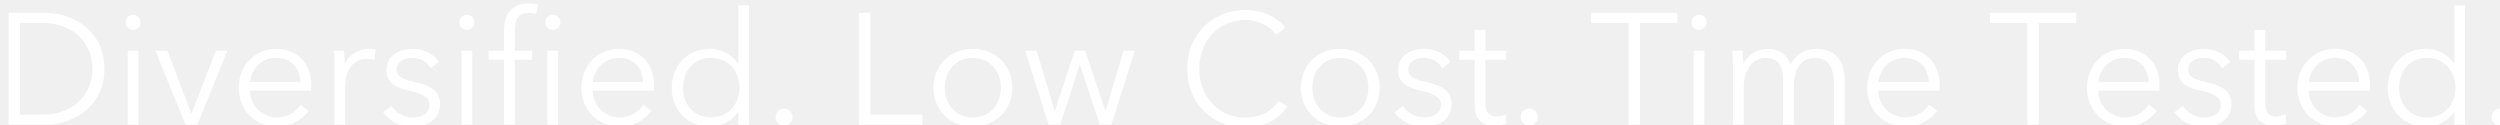
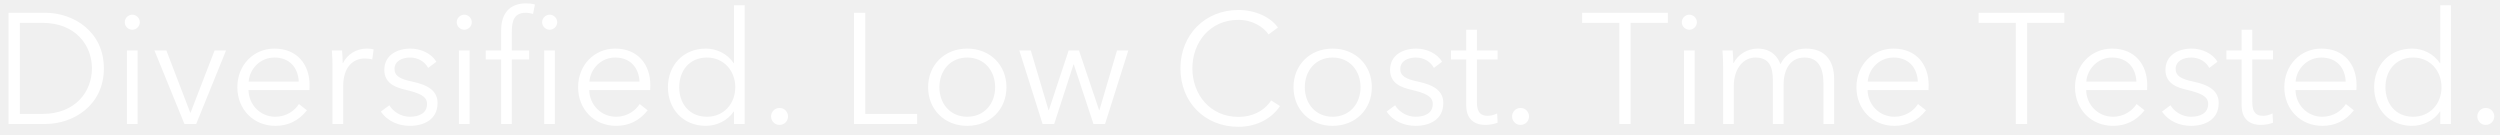
- <svg xmlns="http://www.w3.org/2000/svg" version="1.1">
+ <svg xmlns="http://www.w3.org/2000/svg" width="242px" height="13px" viewBox="0 0 242 13" version="1.1">
  <defs />
  <g id="Page-1" stroke="none" stroke-width="1" fill="none" fill-rule="evenodd">
    <g id="lifepath_desc" fill="#FFFFFF">
      <g id="Group">
        <path d="M0.829,12 L0.829,1.238 L4.401,1.238 C7.091,1.238 10.055,3.032 10.055,6.619 C10.055,10.206 7.091,12 4.401,12 L0.829,12 Z M1.923,2.211 L1.923,11.027 L4.097,11.027 C7.334,11.027 8.9,8.838 8.9,6.619 C8.9,4.4 7.334,2.211 4.097,2.211 L1.923,2.211 Z M13.323,4.886 L13.323,12 L12.29,12 L12.29,4.886 L13.323,4.886 Z M13.536,2.15 C13.536,2.576 13.171,2.88 12.806,2.88 C12.442,2.88 12.077,2.576 12.077,2.15 C12.077,1.725 12.442,1.421 12.806,1.421 C13.171,1.421 13.536,1.725 13.536,2.15 Z M21.881,4.886 L18.993,12 L17.853,12 L14.95,4.886 L16.105,4.886 L18.415,10.906 L18.446,10.906 L20.771,4.886 L21.881,4.886 Z M24.07,7.896 L28.918,7.896 C28.858,6.558 28.037,5.57 26.562,5.57 C25.179,5.57 24.161,6.68 24.07,7.896 Z M29.967,8.23 C29.967,8.367 29.967,8.534 29.952,8.717 L24.054,8.717 C24.085,10.146 25.194,11.301 26.654,11.301 C27.718,11.301 28.538,10.708 28.934,10.07 L29.709,10.678 C28.873,11.742 27.824,12.182 26.654,12.182 C24.541,12.182 22.975,10.586 22.975,8.443 C22.975,6.3 24.541,4.704 26.562,4.704 C28.797,4.704 29.967,6.285 29.967,8.23 Z M32.186,6.452 C32.186,6.072 32.171,5.373 32.126,4.886 L33.114,4.886 C33.144,5.266 33.174,5.798 33.174,6.102 L33.205,6.102 C33.6,5.282 34.482,4.704 35.485,4.704 C35.743,4.704 35.956,4.719 36.169,4.78 L36.032,5.753 C35.91,5.707 35.576,5.662 35.302,5.662 C34.208,5.662 33.22,6.452 33.22,8.352 L33.22,12 L32.186,12 L32.186,6.452 Z M42.234,5.981 L41.443,6.574 C41.139,5.981 40.486,5.57 39.695,5.57 C38.95,5.57 38.19,5.89 38.19,6.68 C38.19,7.349 38.722,7.653 39.893,7.896 C41.565,8.246 42.355,8.869 42.355,9.978 C42.355,11.605 40.987,12.182 39.68,12.182 C38.601,12.182 37.522,11.757 36.868,10.799 L37.689,10.191 C38.054,10.814 38.829,11.301 39.665,11.301 C40.546,11.301 41.337,10.982 41.337,10.054 C41.337,9.31 40.592,9.006 39.239,8.686 C38.403,8.489 37.202,8.124 37.202,6.771 C37.202,5.327 38.449,4.704 39.741,4.704 C40.729,4.704 41.778,5.175 42.234,5.981 Z M45.456,4.886 L45.456,12 L44.422,12 L44.422,4.886 L45.456,4.886 Z M45.669,2.15 C45.669,2.576 45.304,2.88 44.939,2.88 C44.574,2.88 44.21,2.576 44.21,2.15 C44.21,1.725 44.574,1.421 44.939,1.421 C45.304,1.421 45.669,1.725 45.669,2.15 Z M53.71,4.886 L53.71,12 L52.676,12 L52.676,4.886 L53.71,4.886 Z M53.938,2.15 C53.938,2.576 53.573,2.88 53.208,2.88 C52.843,2.88 52.478,2.576 52.478,2.15 C52.478,1.725 52.843,1.421 53.208,1.421 C53.573,1.421 53.938,1.725 53.938,2.15 Z M51.217,4.886 L51.217,5.753 L49.545,5.753 L49.545,12 L48.511,12 L48.511,5.753 L47.022,5.753 L47.022,4.886 L48.511,4.886 L48.511,2.941 C48.511,1.33 49.302,0.326 50.928,0.326 C51.186,0.326 51.521,0.357 51.779,0.433 L51.597,1.345 C51.384,1.284 51.156,1.238 50.882,1.238 C49.773,1.238 49.545,2.029 49.545,3.062 L49.545,4.886 L51.217,4.886 Z M57.054,7.896 L61.902,7.896 C61.842,6.558 61.021,5.57 59.546,5.57 C58.163,5.57 57.145,6.68 57.054,7.896 Z M62.951,8.23 C62.951,8.367 62.951,8.534 62.936,8.717 L57.038,8.717 C57.069,10.146 58.178,11.301 59.638,11.301 C60.702,11.301 61.522,10.708 61.918,10.07 L62.693,10.678 C61.857,11.742 60.808,12.182 59.638,12.182 C57.525,12.182 55.959,10.586 55.959,8.443 C55.959,6.3 57.525,4.704 59.546,4.704 C61.781,4.704 62.951,6.285 62.951,8.23 Z M71.022,10.799 C70.414,11.696 69.35,12.182 68.332,12.182 C66.113,12.182 64.654,10.541 64.654,8.443 C64.654,6.346 66.113,4.704 68.332,4.704 C69.35,4.704 70.414,5.19 71.022,6.118 L71.053,6.118 L71.053,0.509 L72.086,0.509 L72.086,12 L71.053,12 L71.053,10.799 L71.022,10.799 Z M65.748,8.443 C65.748,10.024 66.721,11.301 68.438,11.301 C70.034,11.301 71.174,10.07 71.174,8.443 C71.174,6.817 70.034,5.57 68.438,5.57 C66.721,5.57 65.748,6.862 65.748,8.443 Z M76.282,11.27 C76.282,11.696 75.947,12.091 75.461,12.091 C74.974,12.091 74.64,11.696 74.64,11.27 C74.64,10.845 74.974,10.45 75.461,10.45 C75.947,10.45 76.282,10.845 76.282,11.27 Z M83.76,1.238 L83.76,11.027 L88.776,11.027 L88.776,12 L82.666,12 L82.666,1.238 L83.76,1.238 Z M97.425,8.443 C97.425,10.586 95.844,12.182 93.625,12.182 C91.421,12.182 89.84,10.586 89.84,8.443 C89.84,6.3 91.421,4.704 93.625,4.704 C95.844,4.704 97.425,6.3 97.425,8.443 Z M96.33,8.443 C96.33,6.847 95.282,5.57 93.625,5.57 C91.983,5.57 90.934,6.847 90.934,8.443 C90.934,10.039 91.983,11.301 93.625,11.301 C95.282,11.301 96.33,10.039 96.33,8.443 Z M98.671,4.886 L99.781,4.886 L101.498,10.662 L101.529,10.662 L103.444,4.886 L104.447,4.886 L106.393,10.662 L106.423,10.662 L108.126,4.886 L109.22,4.886 L106.97,12 L105.846,12 L103.946,6.239 L103.915,6.239 L102.046,12 L100.921,12 L98.671,4.886 Z M123.052,9.72 L123.903,10.267 C123.189,11.346 121.806,12.274 119.875,12.274 C116.622,12.274 114.266,9.887 114.266,6.619 C114.266,3.351 116.668,0.965 119.875,0.965 C121.456,0.965 122.961,1.618 123.706,2.667 L122.794,3.336 C122.338,2.637 121.258,1.922 119.89,1.922 C117.109,1.922 115.422,4.111 115.422,6.619 C115.422,9.127 117.124,11.316 119.89,11.316 C121.122,11.316 122.307,10.83 123.052,9.72 Z M132.795,8.443 C132.795,10.586 131.214,12.182 128.995,12.182 C126.791,12.182 125.21,10.586 125.21,8.443 C125.21,6.3 126.791,4.704 128.995,4.704 C131.214,4.704 132.795,6.3 132.795,8.443 Z M131.701,8.443 C131.701,6.847 130.652,5.57 128.995,5.57 C127.354,5.57 126.305,6.847 126.305,8.443 C126.305,10.039 127.354,11.301 128.995,11.301 C130.652,11.301 131.701,10.039 131.701,8.443 Z M139.59,5.981 L138.799,6.574 C138.495,5.981 137.842,5.57 137.051,5.57 C136.306,5.57 135.546,5.89 135.546,6.68 C135.546,7.349 136.078,7.653 137.249,7.896 C138.921,8.246 139.711,8.869 139.711,9.978 C139.711,11.605 138.343,12.182 137.036,12.182 C135.957,12.182 134.878,11.757 134.224,10.799 L135.045,10.191 C135.41,10.814 136.185,11.301 137.021,11.301 C137.902,11.301 138.693,10.982 138.693,10.054 C138.693,9.31 137.948,9.006 136.595,8.686 C135.759,8.489 134.558,8.124 134.558,6.771 C134.558,5.327 135.805,4.704 137.097,4.704 C138.085,4.704 139.134,5.175 139.59,5.981 Z M144.97,4.886 L144.97,5.753 L142.964,5.753 L142.964,9.902 C142.964,10.966 143.405,11.21 144.028,11.21 C144.317,11.21 144.651,11.118 144.925,10.982 L144.97,11.878 C144.606,12.015 144.226,12.091 143.754,12.091 C142.994,12.091 141.93,11.757 141.93,10.191 L141.93,5.753 L140.456,5.753 L140.456,4.886 L141.93,4.886 L141.93,2.88 L142.964,2.88 L142.964,4.886 L144.97,4.886 Z M148.01,11.27 C148.01,11.696 147.676,12.091 147.19,12.091 C146.703,12.091 146.369,11.696 146.369,11.27 C146.369,10.845 146.703,10.45 147.19,10.45 C147.676,10.45 148.01,10.845 148.01,11.27 Z M157.845,2.211 L157.845,12 L156.75,12 L156.75,2.211 L153.148,2.211 L153.148,1.238 L161.447,1.238 L161.447,2.211 L157.845,2.211 Z M164.046,4.886 L164.046,12 L163.013,12 L163.013,4.886 L164.046,4.886 Z M164.259,2.15 C164.259,2.576 163.894,2.88 163.53,2.88 C163.165,2.88 162.8,2.576 162.8,2.15 C162.8,1.725 163.165,1.421 163.53,1.421 C163.894,1.421 164.259,1.725 164.259,2.15 Z M167.816,6.102 C168.226,5.282 169.138,4.704 170.157,4.704 C170.932,4.704 171.874,4.993 172.346,6.209 C172.832,5.236 173.698,4.704 174.838,4.704 C176.647,4.704 177.544,5.874 177.544,7.638 L177.544,12 L176.51,12 L176.51,8.063 C176.51,6.574 176.009,5.57 174.671,5.57 C173.182,5.57 172.65,6.893 172.65,8.215 L172.65,12 L171.616,12 L171.616,7.85 C171.616,6.467 171.282,5.57 169.898,5.57 C168.91,5.57 167.831,6.452 167.831,8.352 L167.831,12 L166.798,12 L166.798,6.452 C166.798,6.072 166.782,5.373 166.737,4.886 L167.725,4.886 C167.755,5.266 167.786,5.798 167.786,6.102 L167.816,6.102 Z M180.797,7.896 L185.646,7.896 C185.585,6.558 184.764,5.57 183.29,5.57 C181.906,5.57 180.888,6.68 180.797,7.896 Z M186.694,8.23 C186.694,8.367 186.694,8.534 186.679,8.717 L180.782,8.717 C180.812,10.146 181.922,11.301 183.381,11.301 C184.445,11.301 185.266,10.708 185.661,10.07 L186.436,10.678 C185.6,11.742 184.551,12.182 183.381,12.182 C181.268,12.182 179.702,10.586 179.702,8.443 C179.702,6.3 181.268,4.704 183.29,4.704 C185.524,4.704 186.694,6.285 186.694,8.23 Z M196.225,2.211 L196.225,12 L195.13,12 L195.13,2.211 L191.528,2.211 L191.528,1.238 L199.827,1.238 L199.827,2.211 L196.225,2.211 Z M201.955,7.896 L206.804,7.896 C206.743,6.558 205.922,5.57 204.448,5.57 C203.065,5.57 202.046,6.68 201.955,7.896 Z M207.853,8.23 C207.853,8.367 207.853,8.534 207.838,8.717 L201.94,8.717 C201.97,10.146 203.08,11.301 204.539,11.301 C205.603,11.301 206.424,10.708 206.819,10.07 L207.594,10.678 C206.758,11.742 205.71,12.182 204.539,12.182 C202.426,12.182 200.861,10.586 200.861,8.443 C200.861,6.3 202.426,4.704 204.448,4.704 C206.682,4.704 207.853,6.285 207.853,8.23 Z M214.647,5.981 L213.857,6.574 C213.553,5.981 212.899,5.57 212.109,5.57 C211.364,5.57 210.604,5.89 210.604,6.68 C210.604,7.349 211.136,7.653 212.306,7.896 C213.978,8.246 214.769,8.869 214.769,9.978 C214.769,11.605 213.401,12.182 212.094,12.182 C211.014,12.182 209.935,11.757 209.282,10.799 L210.102,10.191 C210.467,10.814 211.242,11.301 212.078,11.301 C212.96,11.301 213.75,10.982 213.75,10.054 C213.75,9.31 213.006,9.006 211.653,8.686 C210.817,8.489 209.616,8.124 209.616,6.771 C209.616,5.327 210.862,4.704 212.154,4.704 C213.142,4.704 214.191,5.175 214.647,5.981 Z M220.028,4.886 L220.028,5.753 L218.022,5.753 L218.022,9.902 C218.022,10.966 218.462,11.21 219.086,11.21 C219.374,11.21 219.709,11.118 219.982,10.982 L220.028,11.878 C219.663,12.015 219.283,12.091 218.812,12.091 C218.052,12.091 216.988,11.757 216.988,10.191 L216.988,5.753 L215.514,5.753 L215.514,4.886 L216.988,4.886 L216.988,2.88 L218.022,2.88 L218.022,4.886 L220.028,4.886 Z M222.217,7.896 L227.066,7.896 C227.005,6.558 226.184,5.57 224.71,5.57 C223.326,5.57 222.308,6.68 222.217,7.896 Z M228.114,8.23 C228.114,8.367 228.114,8.534 228.099,8.717 L222.202,8.717 C222.232,10.146 223.342,11.301 224.801,11.301 C225.865,11.301 226.686,10.708 227.081,10.07 L227.856,10.678 C227.02,11.742 225.971,12.182 224.801,12.182 C222.688,12.182 221.122,10.586 221.122,8.443 C221.122,6.3 222.688,4.704 224.71,4.704 C226.944,4.704 228.114,6.285 228.114,8.23 Z M236.186,10.799 C235.578,11.696 234.514,12.182 233.495,12.182 C231.276,12.182 229.817,10.541 229.817,8.443 C229.817,6.346 231.276,4.704 233.495,4.704 C234.514,4.704 235.578,5.19 236.186,6.118 L236.216,6.118 L236.216,0.509 L237.25,0.509 L237.25,12 L236.216,12 L236.216,10.799 L236.186,10.799 Z M230.911,8.443 C230.911,10.024 231.884,11.301 233.602,11.301 C235.198,11.301 236.338,10.07 236.338,8.443 C236.338,6.817 235.198,5.57 233.602,5.57 C231.884,5.57 230.911,6.862 230.911,8.443 Z M241.445,11.27 C241.445,11.696 241.11,12.091 240.624,12.091 C240.138,12.091 239.803,11.696 239.803,11.27 C239.803,10.845 240.138,10.45 240.624,10.45 C241.11,10.45 241.445,10.845 241.445,11.27 Z" id="Diversified.-Low-Cos" />
      </g>
    </g>
  </g>
</svg>
